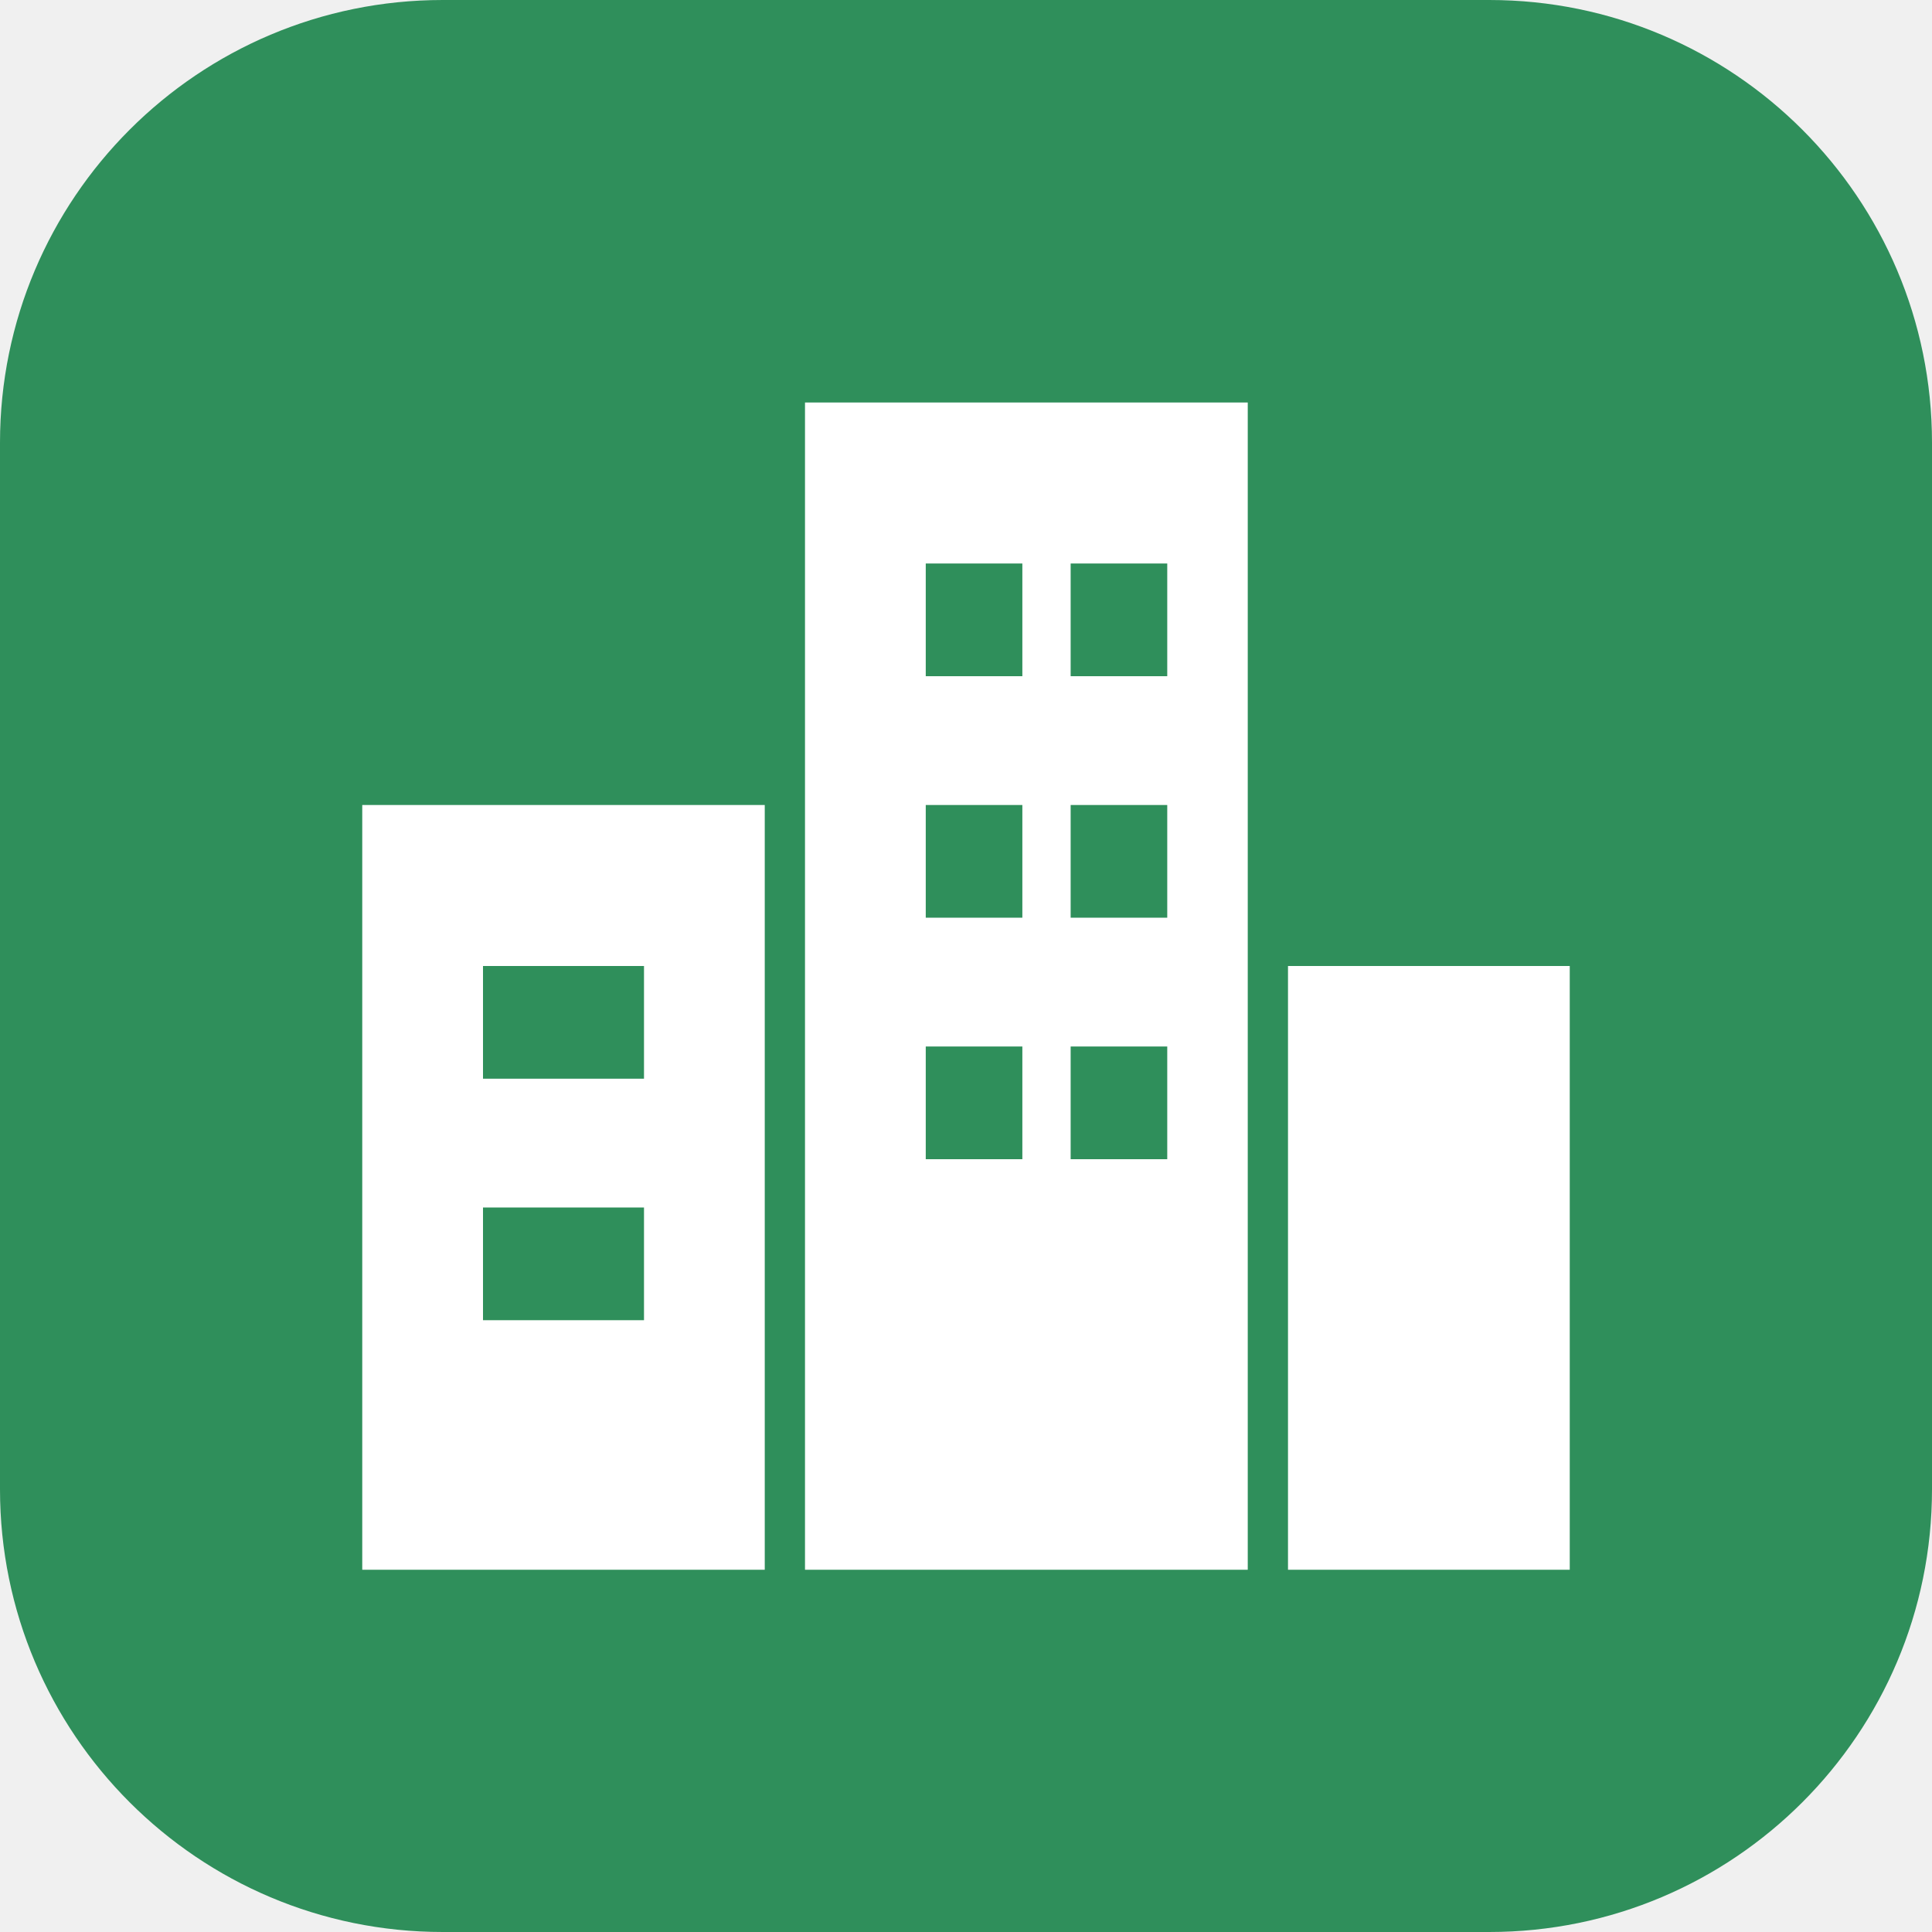
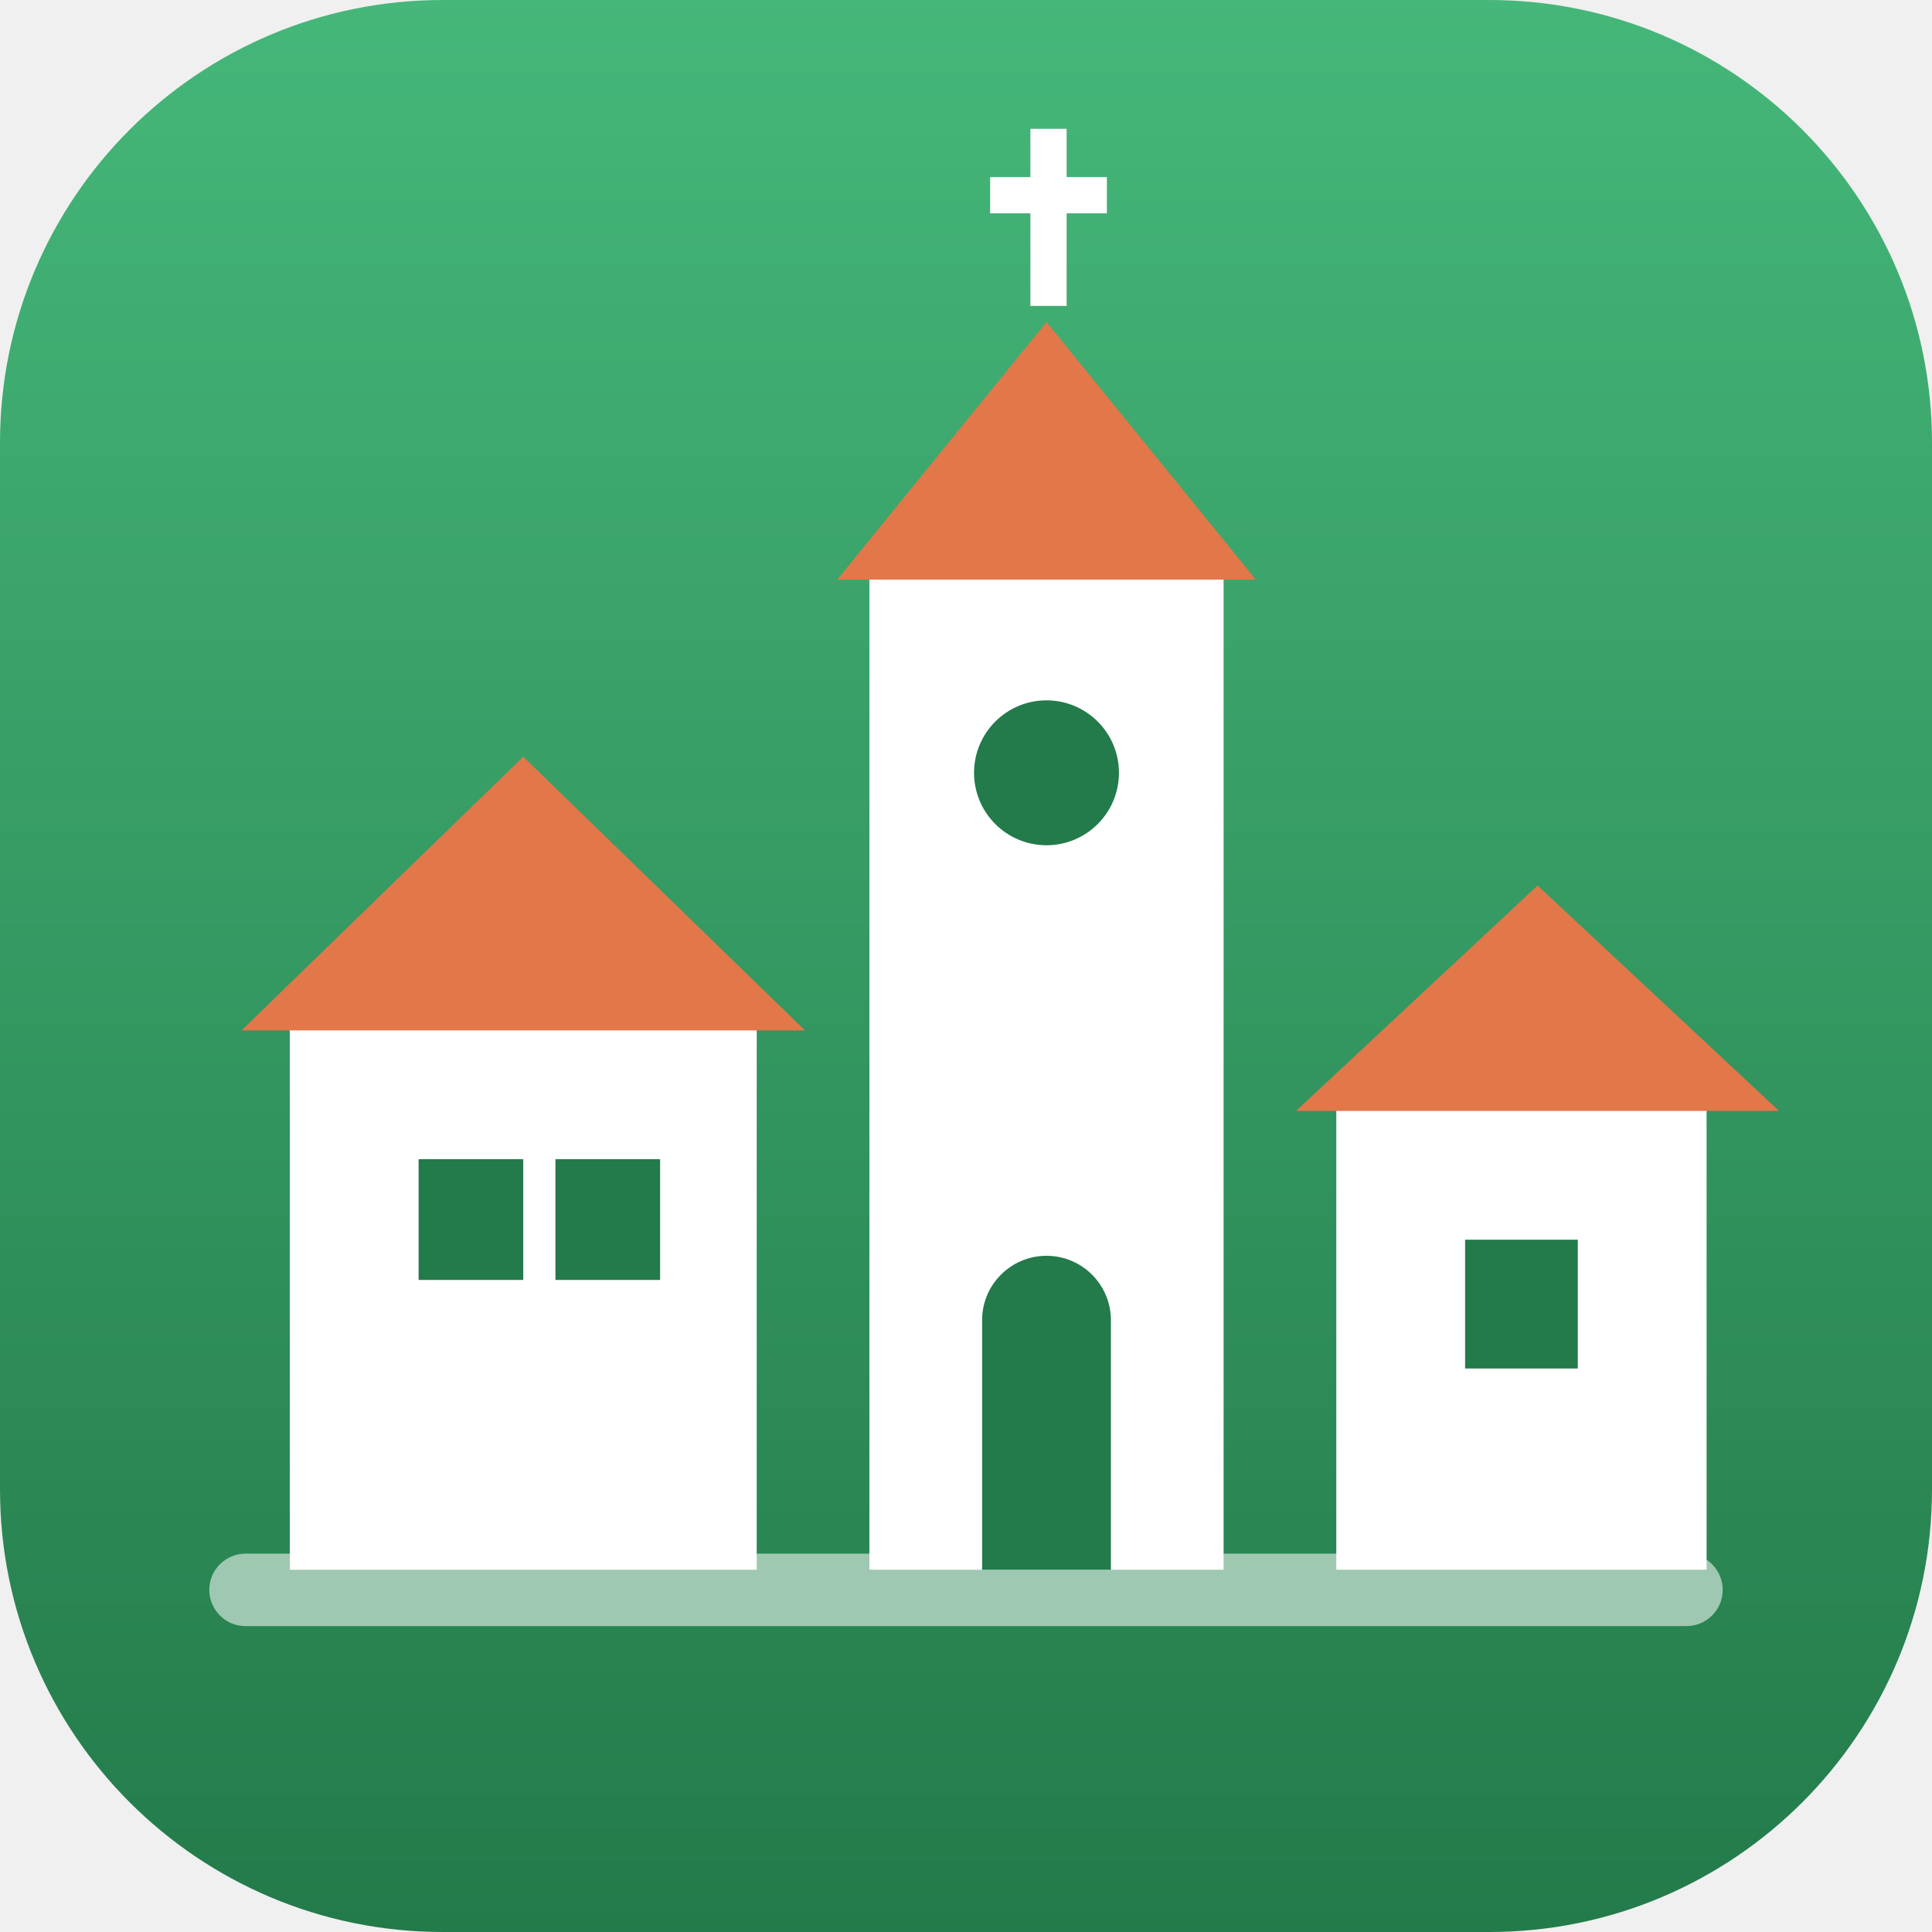
<svg xmlns="http://www.w3.org/2000/svg" width="144" height="144" viewBox="0 0 24 24">
-   <rect width="24" height="24" rx="5.5" fill="#2f8f5b" />
-   <rect x="4.5" y="10" width="5" height="9.5" fill="#ffffff" />
-   <rect x="10" y="5" width="5.5" height="14.5" fill="#ffffff" />
-   <rect x="16" y="12" width="3.5" height="7.5" fill="#ffffff" />
-   <rect x="11.5" y="7" width="1.2" height="1.4" fill="#2f8f5b" />
-   <rect x="13.3" y="7" width="1.2" height="1.4" fill="#2f8f5b" />
-   <rect x="11.5" y="10" width="1.2" height="1.4" fill="#2f8f5b" />
-   <rect x="13.3" y="10" width="1.2" height="1.4" fill="#2f8f5b" />
-   <rect x="11.5" y="13" width="1.2" height="1.4" fill="#2f8f5b" />
-   <rect x="13.3" y="13" width="1.2" height="1.4" fill="#2f8f5b" />
-   <rect x="6" y="12" width="2" height="1.4" fill="#2f8f5b" />
-   <rect x="6" y="15" width="2" height="1.4" fill="#2f8f5b" />
+   <defs>
+     <linearGradient id="fundo" x1="0" y1="0" x2="0" y2="1">
+       <stop offset="0" stop-color="#45b779" />
+       <stop offset="1" stop-color="#237a4a" />
+     </linearGradient>
+   </defs>
+   <rect width="24" height="24" rx="5.5" fill="url(#fundo)" />
+   <rect x="2.6" y="19.3" width="18.8" height="0.9" rx="0.45" fill="#ffffff" opacity="0.55" />
+   <rect x="3.6" y="12.6" width="5.8" height="6.9" fill="#ffffff" />
+   <path d="M3 12.8l3.5-3.4 3.5 3.4z" fill="#e2774a" />
+   <rect x="5.2" y="14.4" width="1.3" height="1.5" fill="#237a4a" />
+   <rect x="6.9" y="14.4" width="1.3" height="1.5" fill="#237a4a" />
+   <rect x="10.8" y="7" width="4.4" height="12.5" fill="#ffffff" />
+   <path d="M10.4 7.2l2.6-3.2 2.6 3.2z" fill="#e2774a" />
+   <rect x="12.8" y="1.6" width="0.45" height="2.2" fill="#ffffff" />
+   <rect x="12.3" y="2.2" width="1.45" height="0.45" fill="#ffffff" />
+   <circle cx="13" cy="9.6" r="0.9" fill="#237a4a" />
+   <path d="M12.2 19.5v-3.1a0.8 0.8 0 0 1 1.6 0v3.1z" fill="#237a4a" />
+   <rect x="16.6" y="13.6" width="4.6" height="5.9" fill="#ffffff" />
+   <path d="M16.1 13.8l3-2.8 3 2.8z" fill="#e2774a" />
+   <rect x="18.2" y="15.4" width="1.4" height="1.6" fill="#237a4a" />
</svg>
